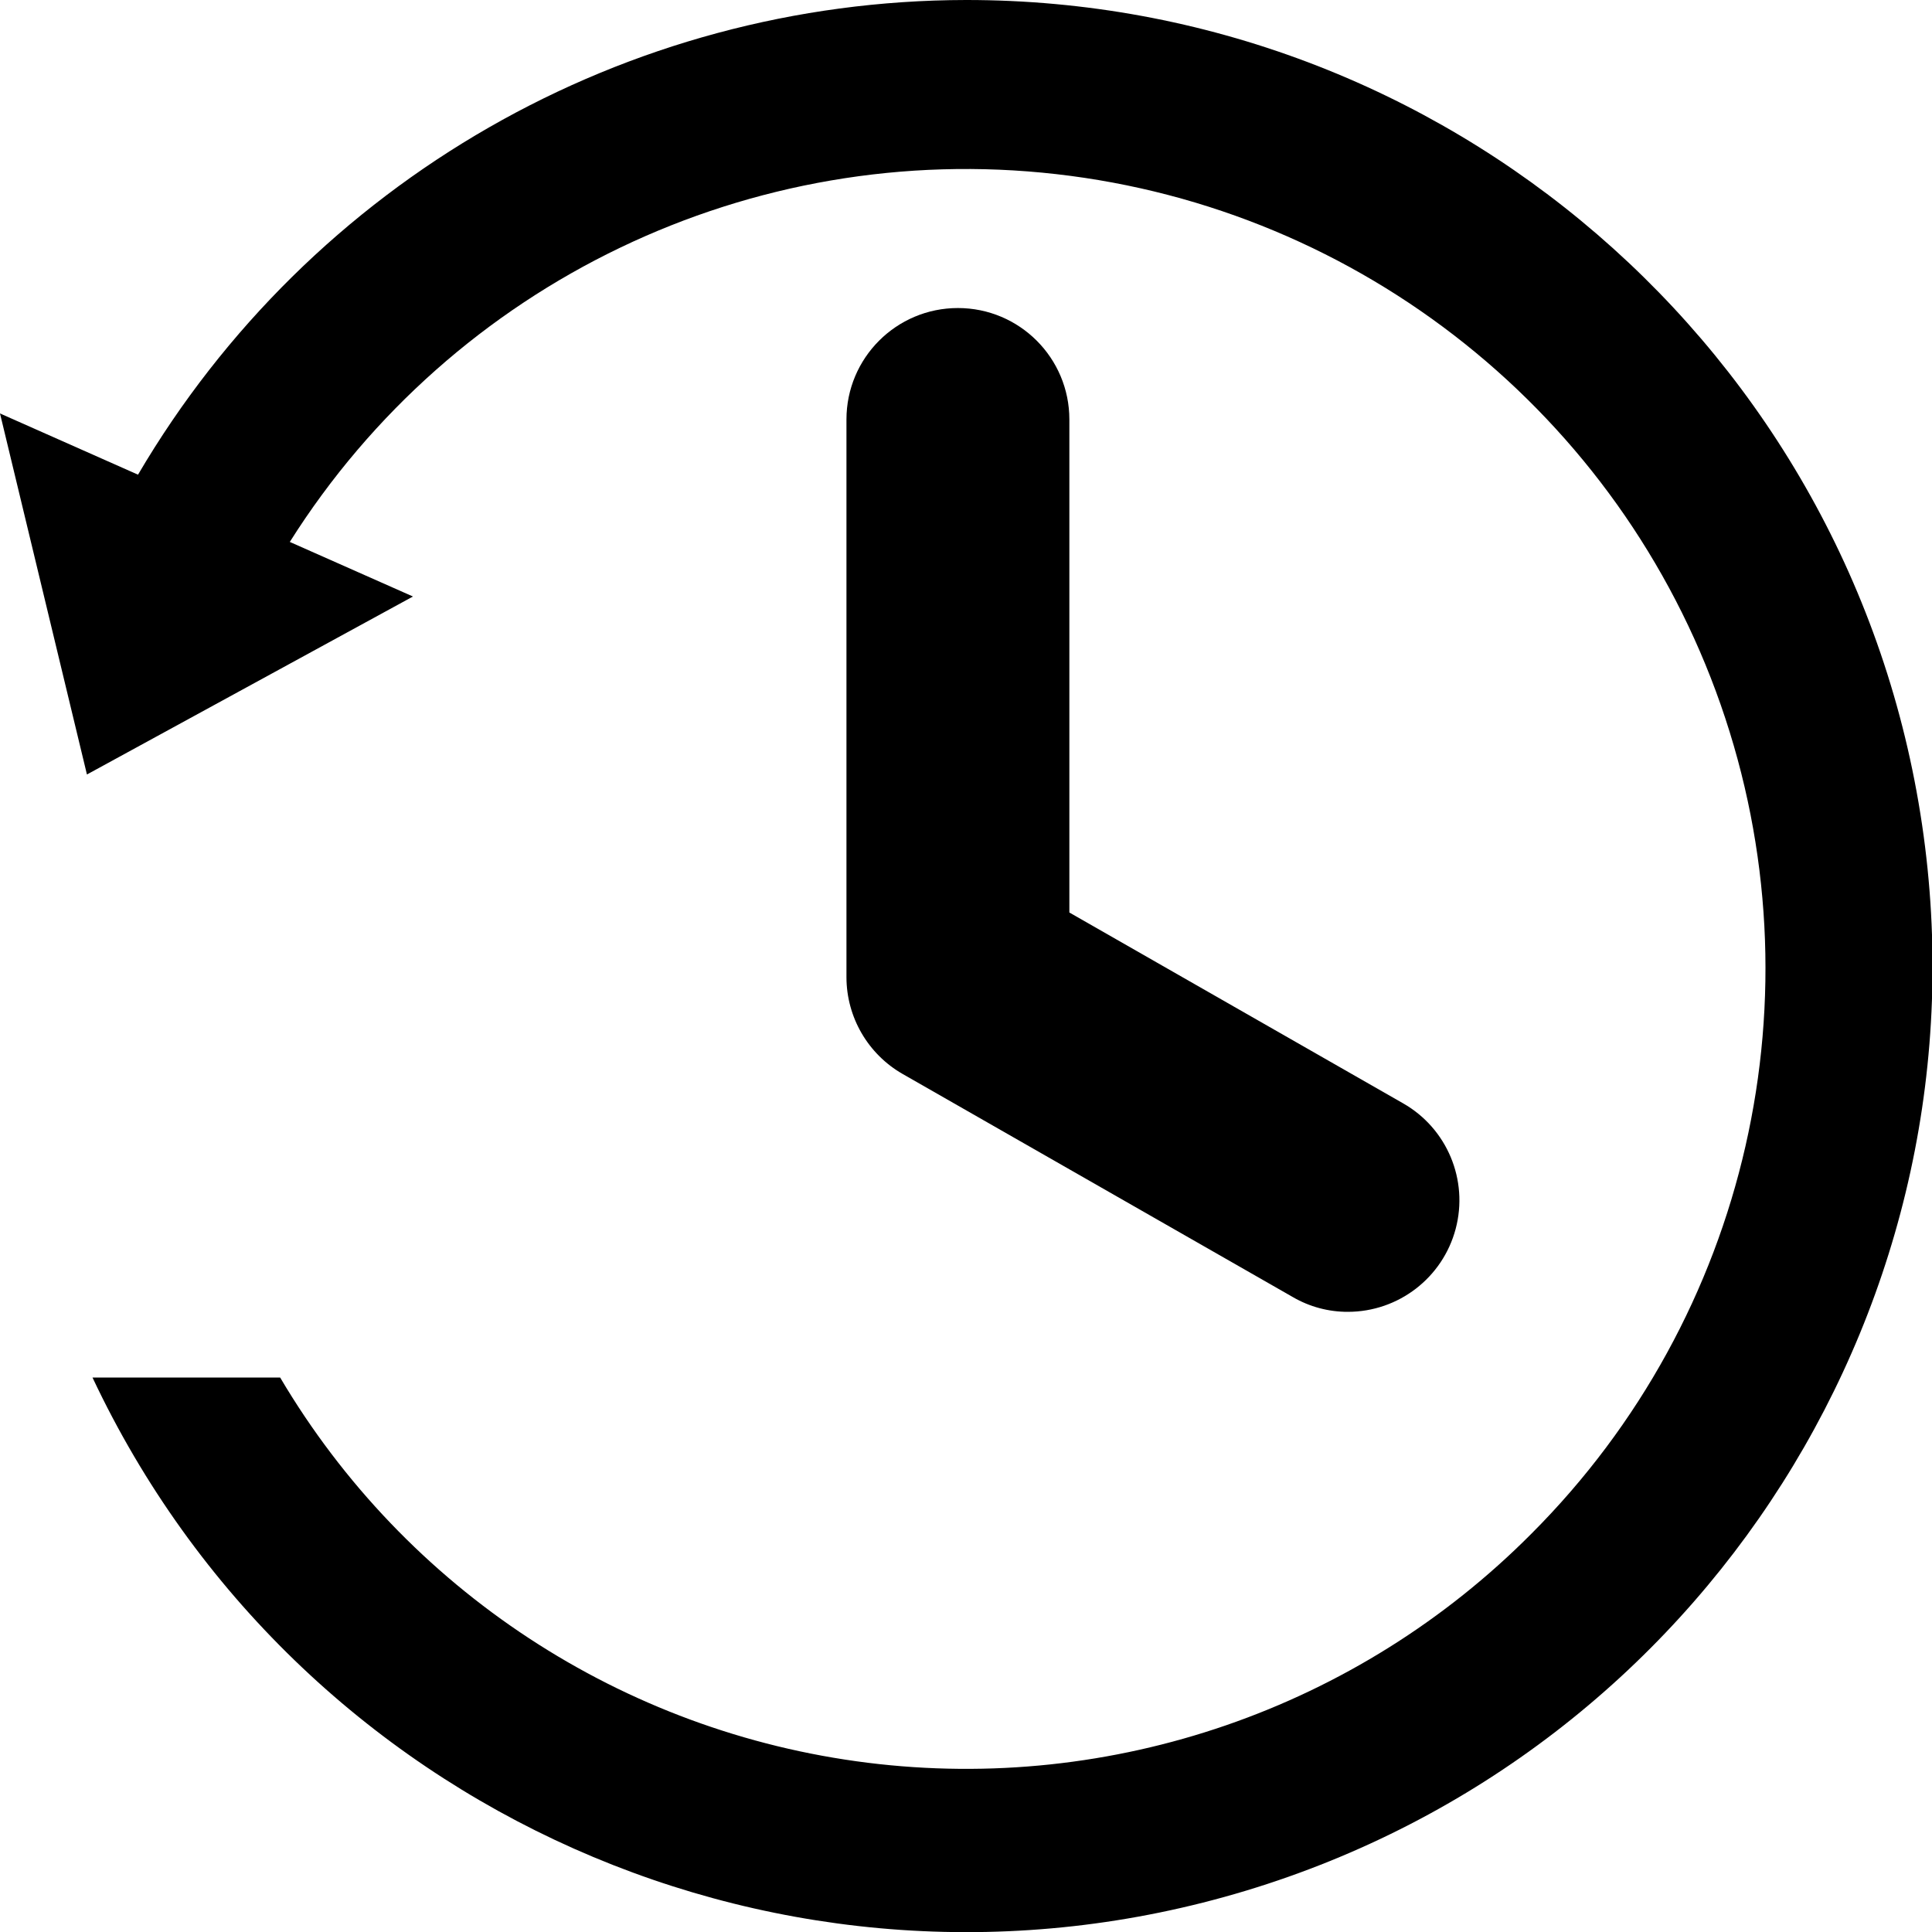
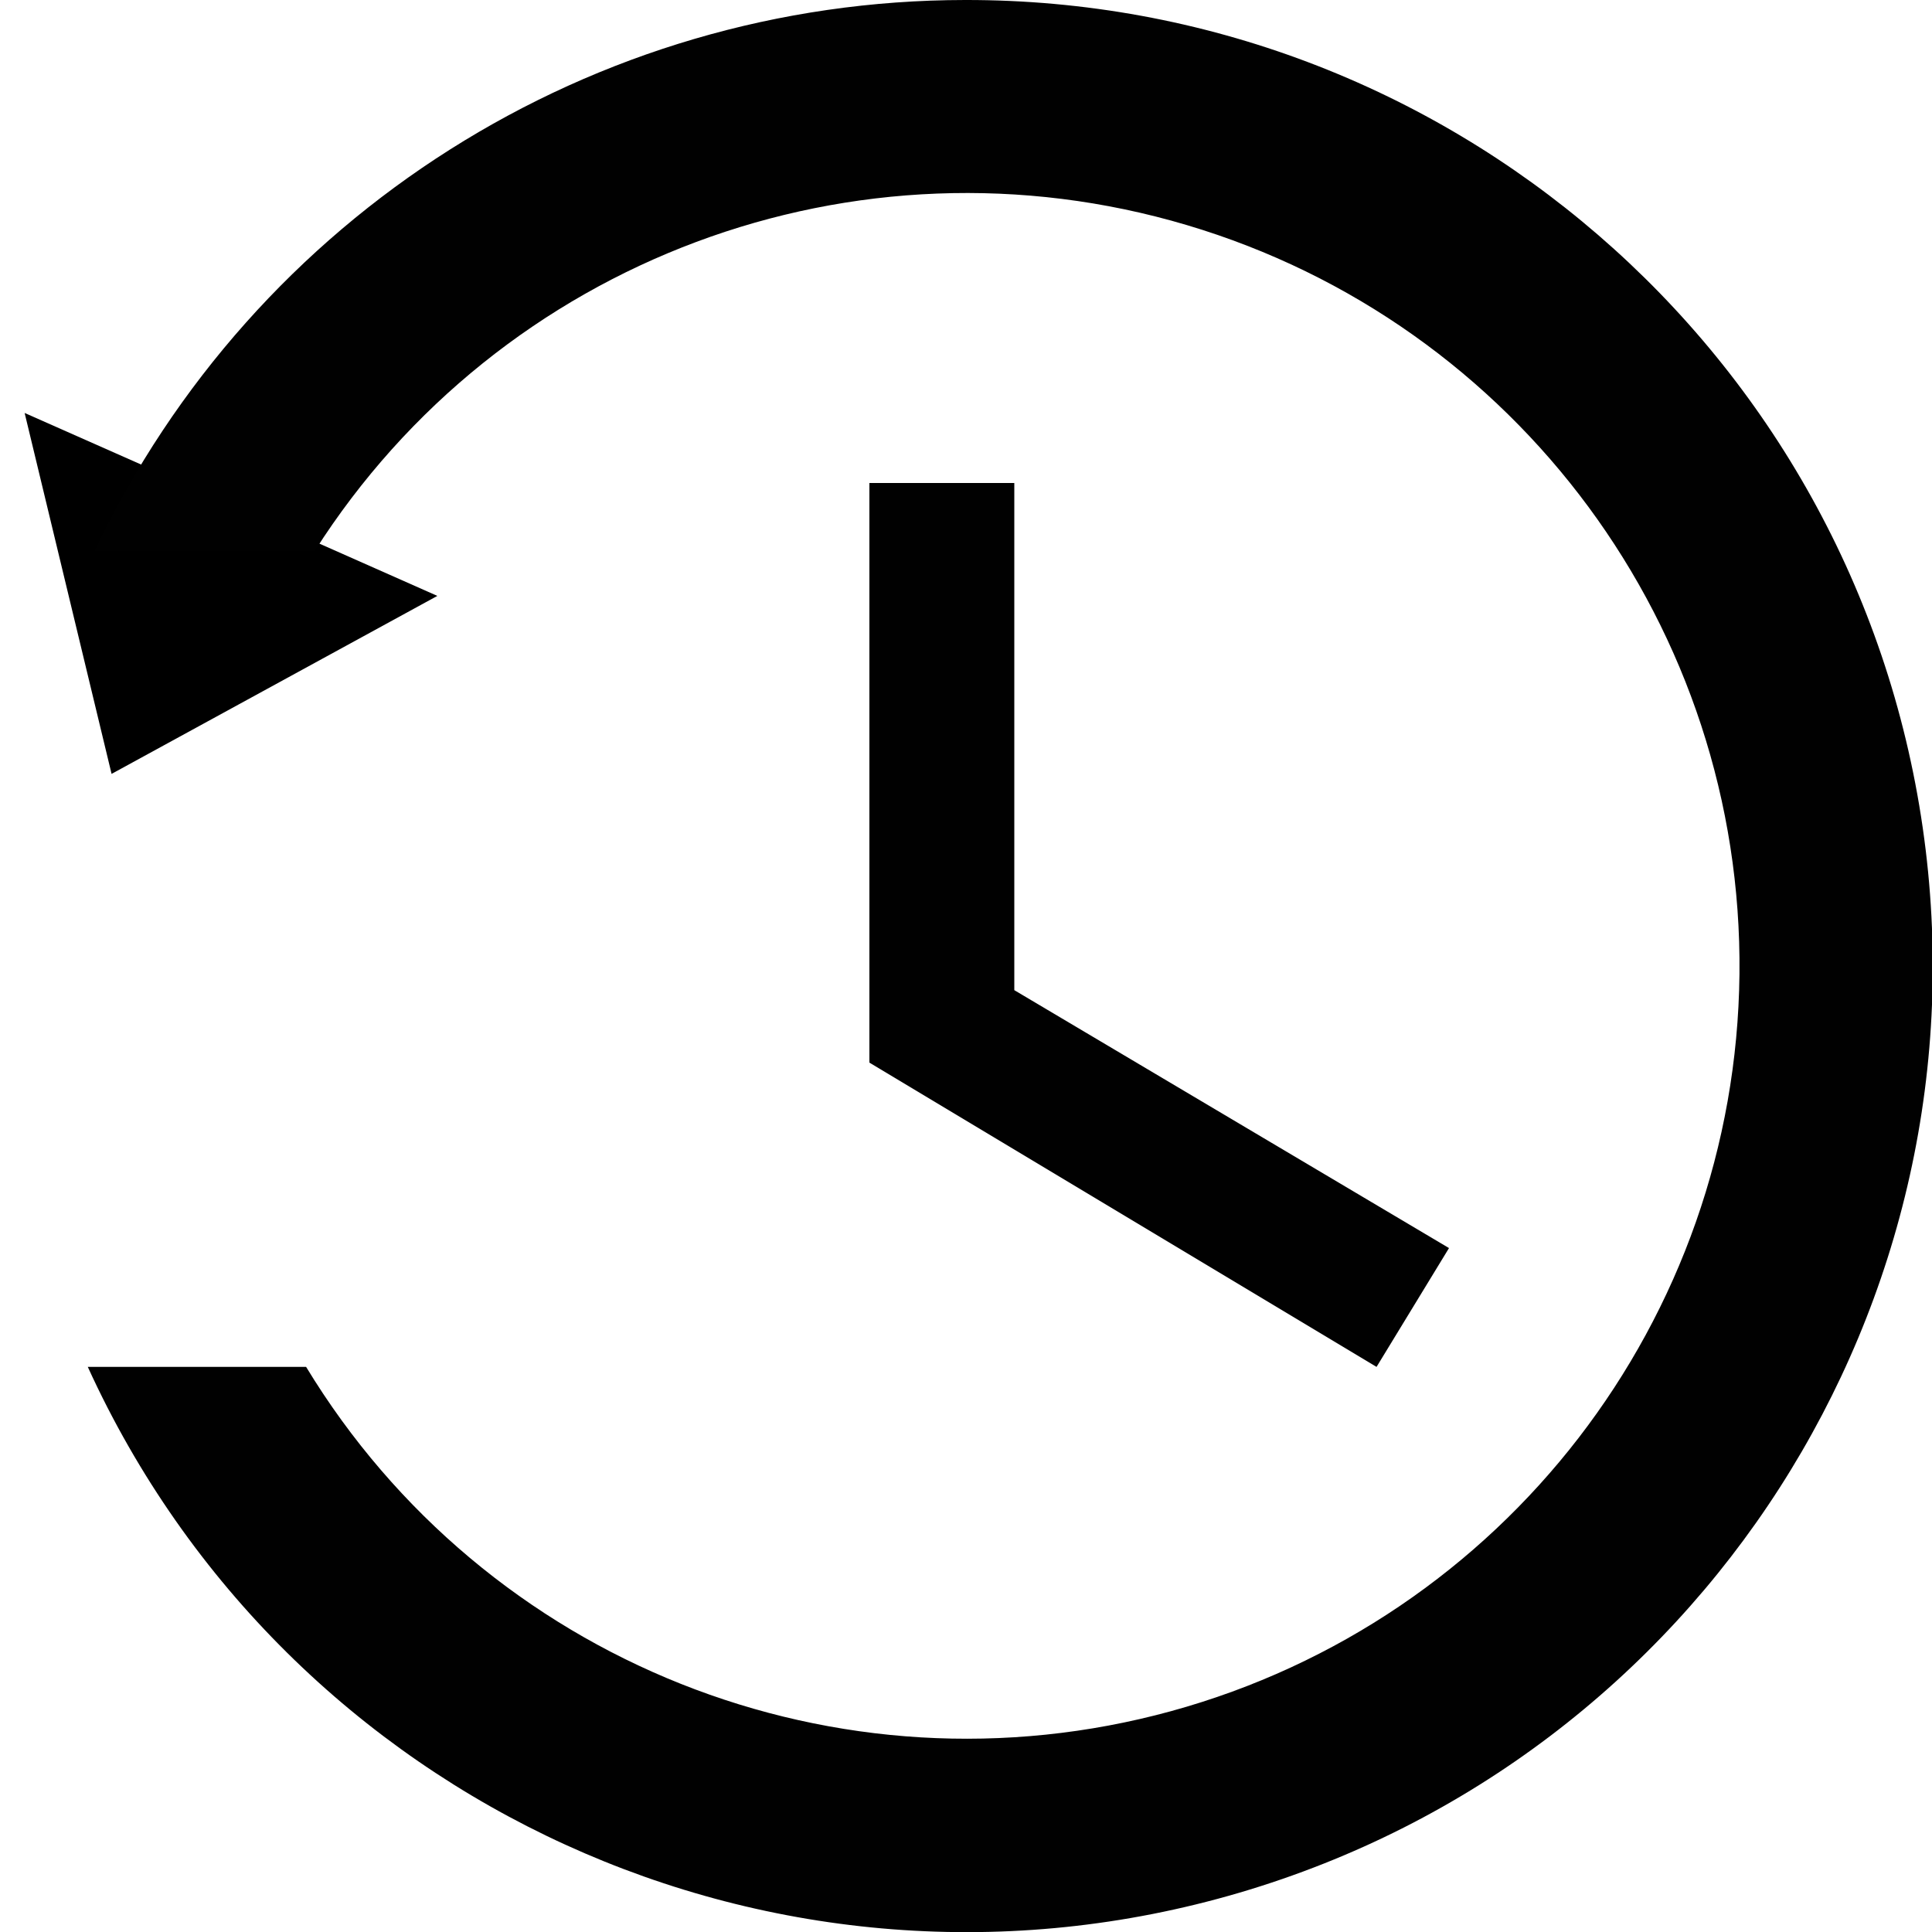
<svg xmlns="http://www.w3.org/2000/svg" viewBox="0 0 16 16">
  <g id="Layer_1" data-name="Layer 1">
-     <path d="M7.933,2.551a.923.923,0,0,0-.923.923v4.62a.925.925,0,0,0,.465.8l3.232,1.848a.9.9,0,0,0,.456.122.924.924,0,0,0,.458-1.726L8.856,7.557V3.474A.923.923,0,0,0,7.933,2.551Z" />
-     <path d="M8,0A7.967,7.967,0,0,0,1.143,3.931L0,3.424l.72,2.99,2.7-1.474L2.4,4.488A6.621,6.621,0,1,1,12.684,12.7,6.6,6.6,0,0,1,2.32,11.408H.766A8,8,0,1,0,8,0Z" />
+     <polygon points="2.602 4.483 3.622 4.935 0.924 6.409 0.204 3.42 1.347 3.926 2.602 4.483" />
+     <path d="M7.992,0A7.984,7.984,0,0,0,.784,4.562H2.607a6.4,6.4,0,1,1-.072,6.758H.727A8,8,0,1,0,7.992,0Z" fill="#010101" />
+     <polygon points="7.2 4 7.2 8.8 11.4 11.32 12 10.336 8.4 8.2 8.4 4 7.2 4" fill="#010101" />
  </g>
</svg>
